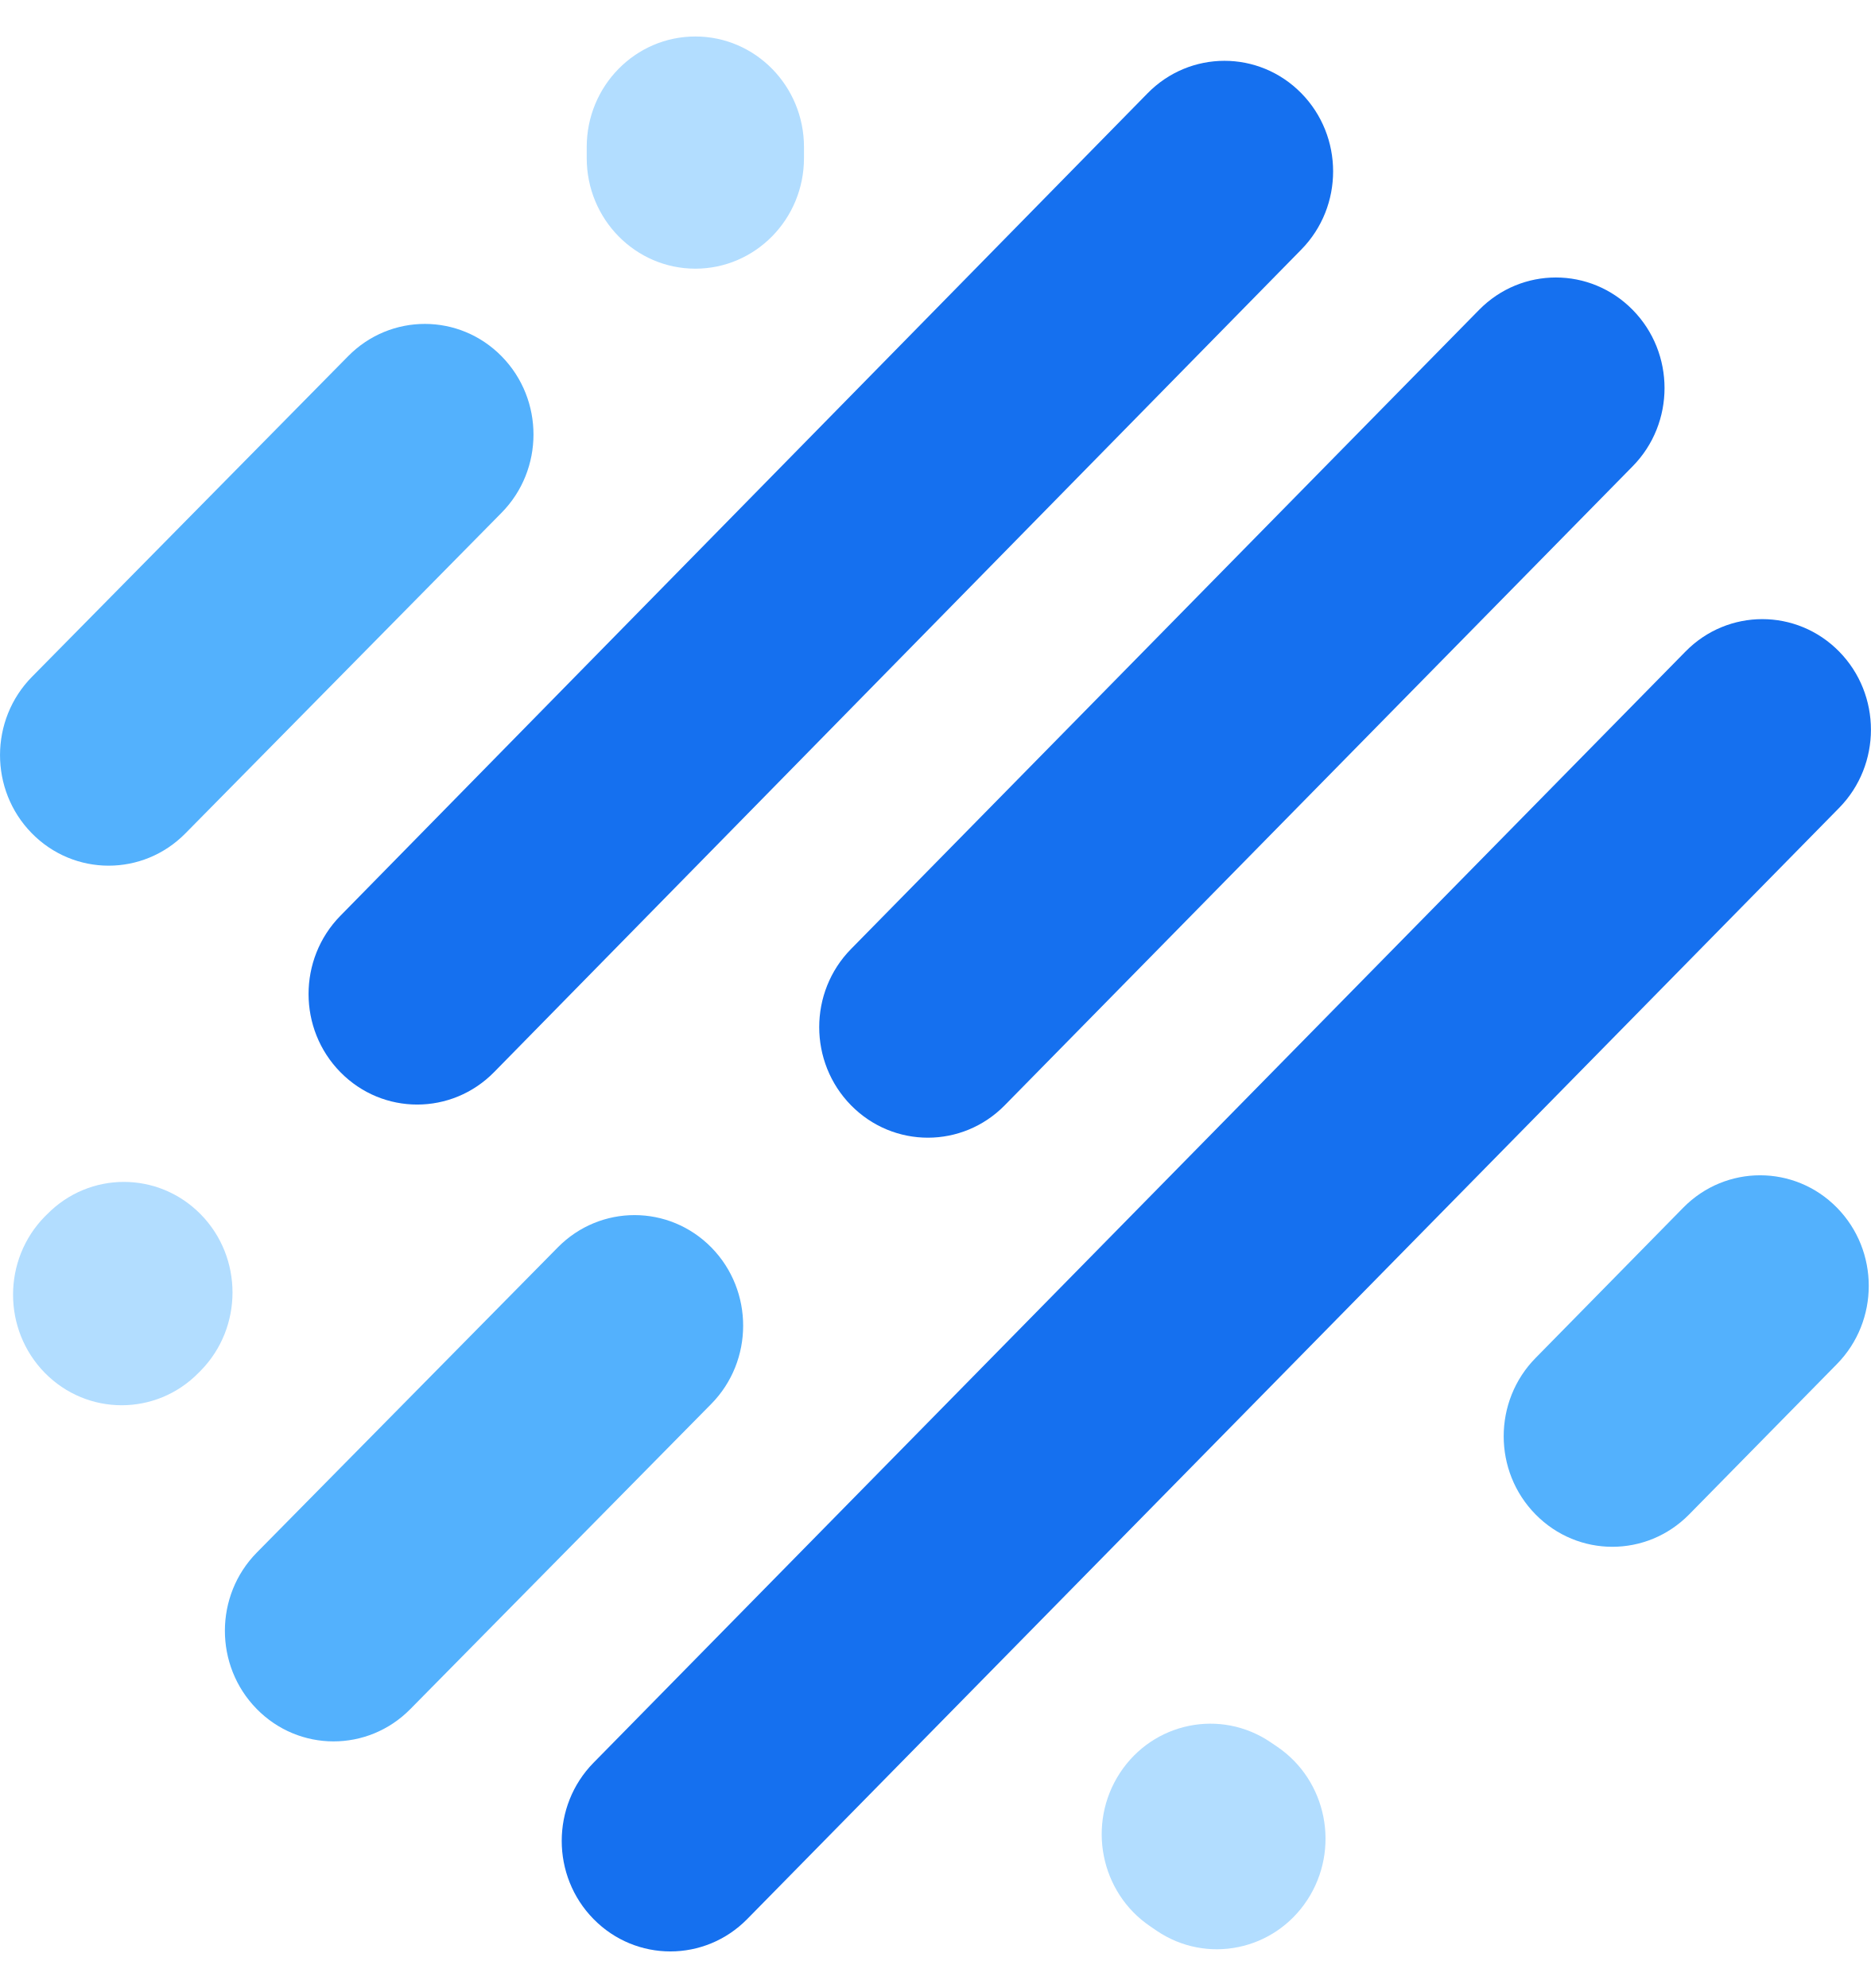
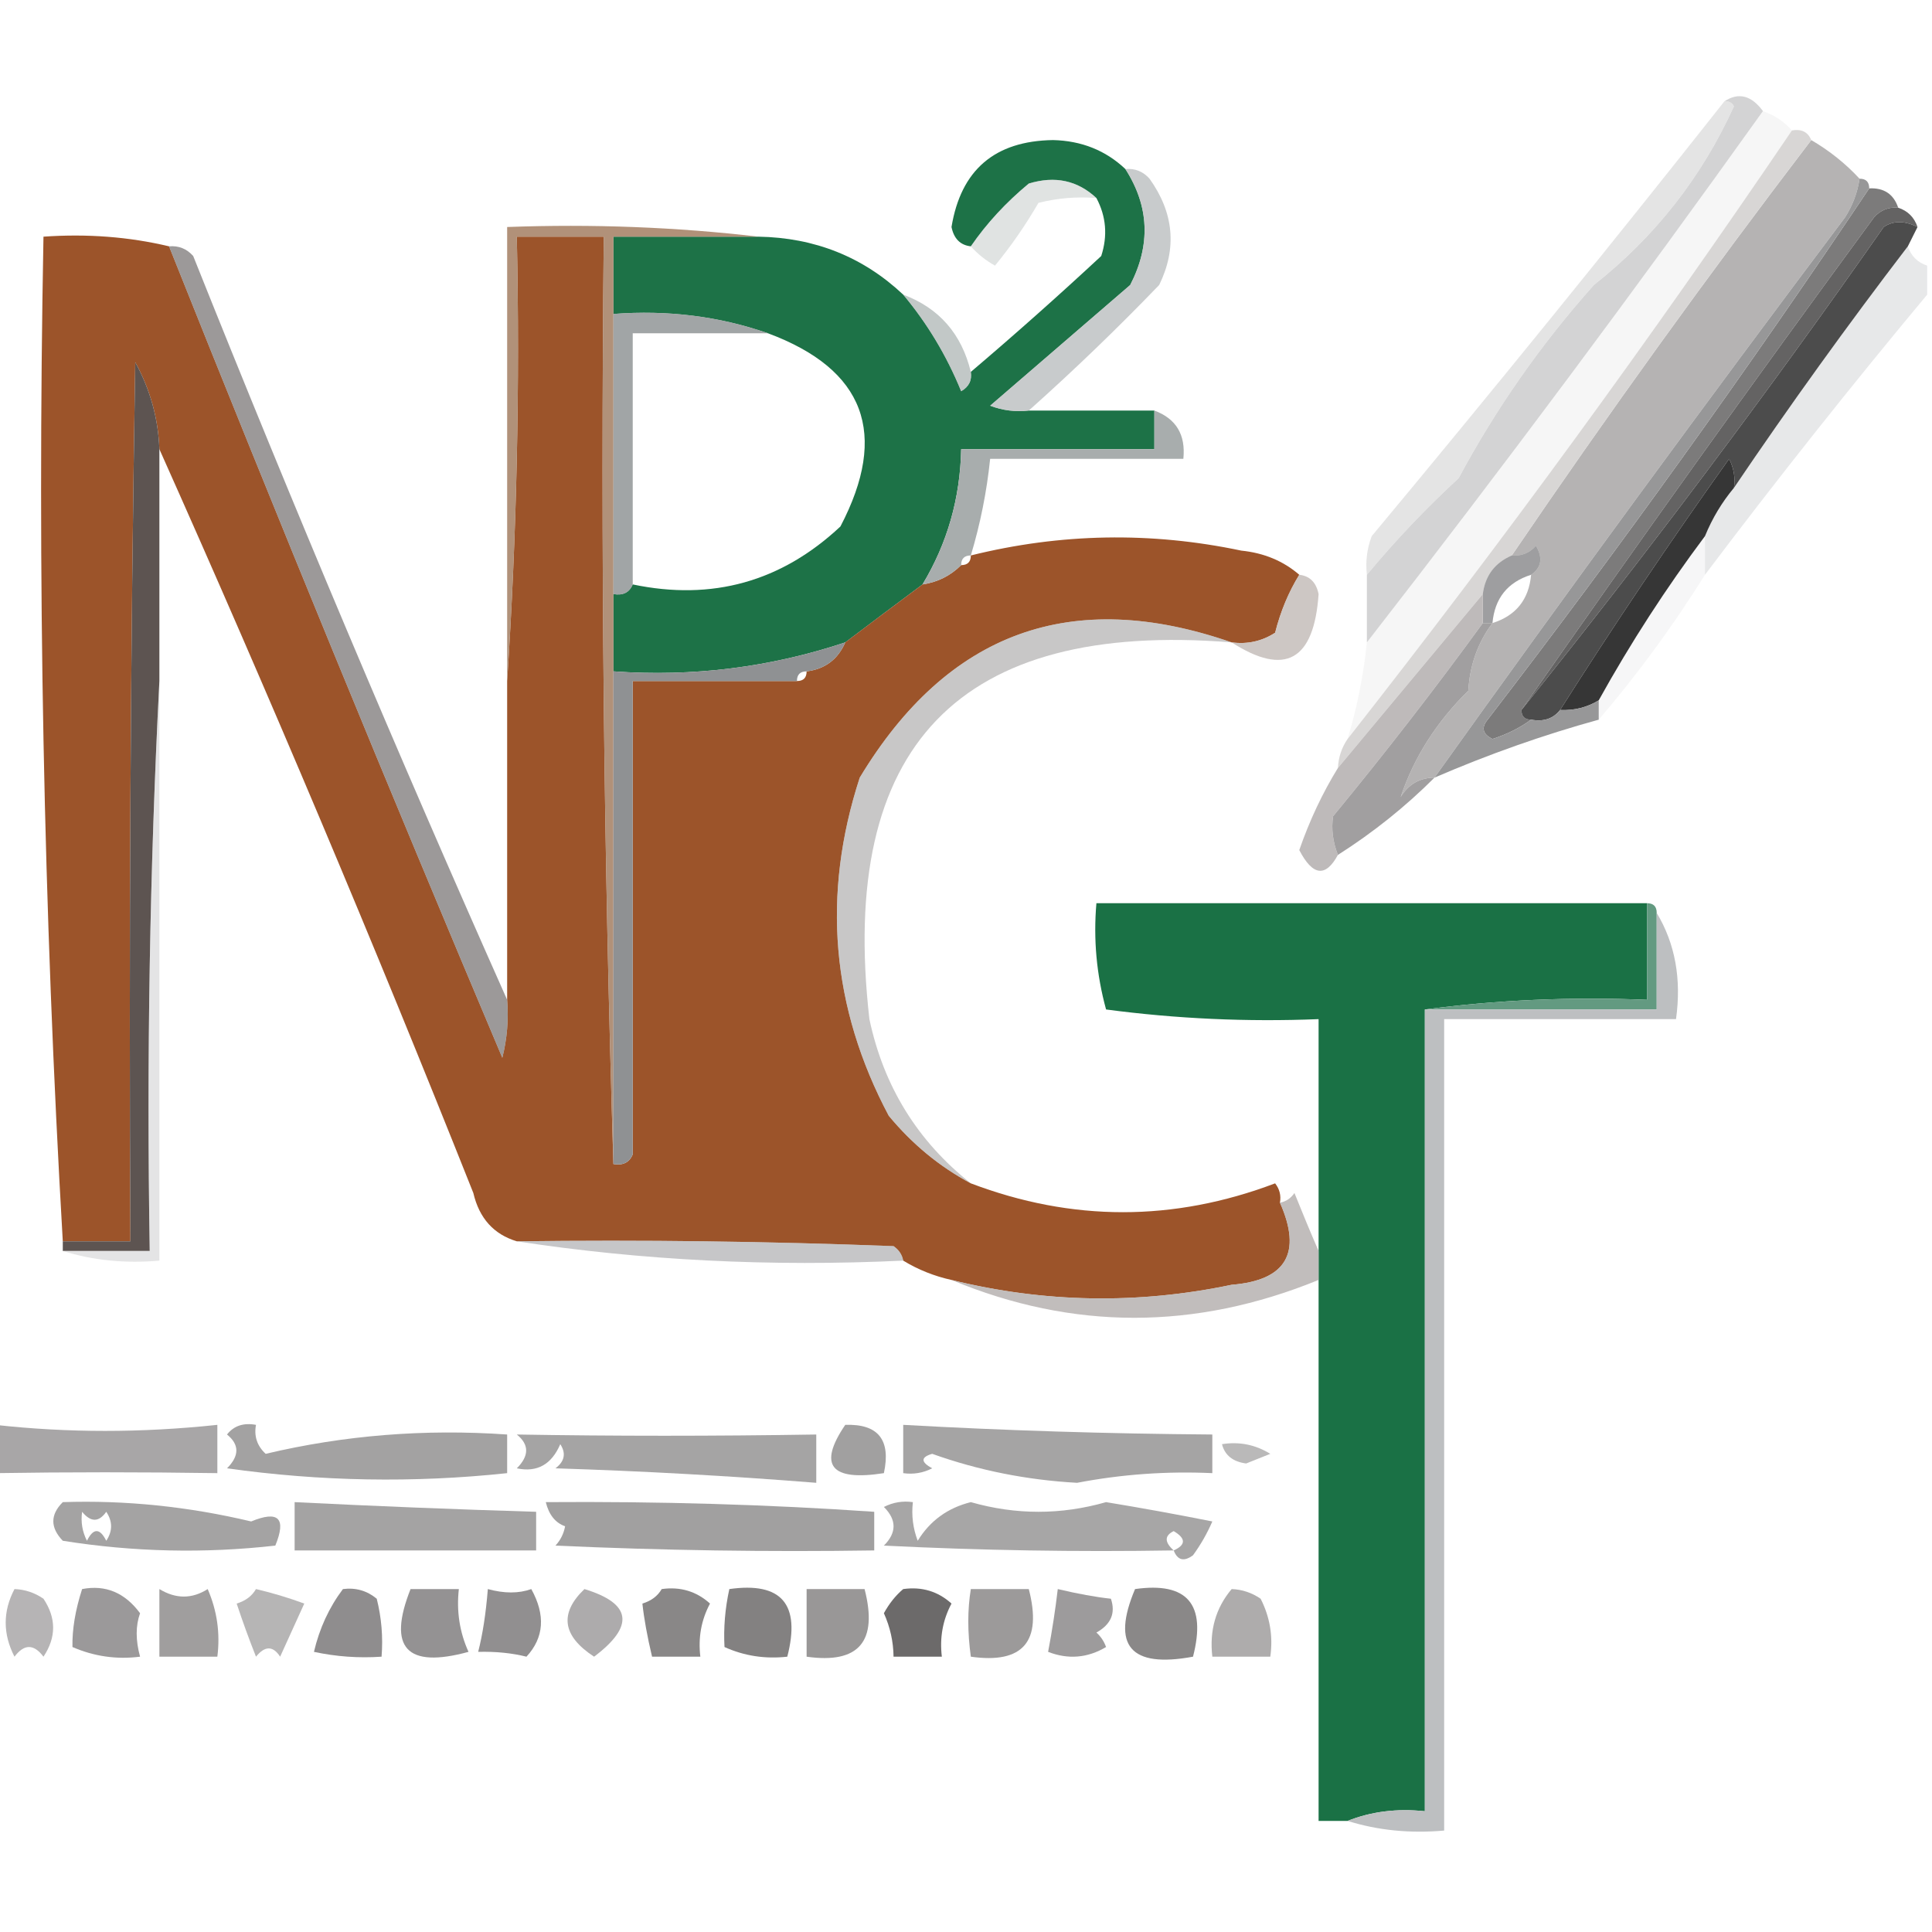
- <svg xmlns="http://www.w3.org/2000/svg" width="32" height="34" viewBox="0 0 32 34" fill="none">
-   <path fill-rule="evenodd" clip-rule="evenodd" d="M3.433 20.768C4.158 21.506 4.158 22.703 3.433 23.442L3.395 23.48C2.67 24.218 1.493 24.218 0.767 23.48C0.042 22.741 0.042 21.544 0.767 20.805L0.805 20.768C1.53 20.029 2.707 20.029 3.433 20.768Z" fill="#B2DDFF" />
-   <path fill-rule="evenodd" clip-rule="evenodd" d="M12.169 21.337C12.893 22.077 12.891 23.275 12.164 24.012L7.017 29.231C6.29 29.968 5.113 29.966 4.389 29.226C3.664 28.486 3.666 27.289 4.393 26.552L9.541 21.333C10.268 20.596 11.444 20.598 12.169 21.337Z" fill="#53B1FD" />
-   <path fill-rule="evenodd" clip-rule="evenodd" d="M19.155 30.322C19.724 29.453 20.878 29.218 21.732 29.797L21.844 29.873C22.698 30.452 22.928 31.626 22.359 32.495C21.79 33.364 20.636 33.599 19.782 33.02L19.671 32.944C18.817 32.365 18.586 31.191 19.155 30.322Z" fill="#B2DDFF" />
-   <path fill-rule="evenodd" clip-rule="evenodd" d="M31.418 20.654C32.144 21.393 32.144 22.59 31.418 23.329L28.891 25.9C28.165 26.639 26.989 26.639 26.263 25.9C25.537 25.162 25.537 23.965 26.263 23.226L28.79 20.654C29.516 19.916 30.693 19.916 31.418 20.654Z" fill="#53B1FD" />
-   <path fill-rule="evenodd" clip-rule="evenodd" d="M31.456 11.143C32.181 11.881 32.181 13.079 31.456 13.817L12.78 32.821C12.054 33.559 10.877 33.559 10.152 32.821C9.426 32.083 9.426 30.885 10.152 30.147L28.828 11.143C29.553 10.404 30.73 10.404 31.456 11.143Z" fill="#1570EF" />
-   <path fill-rule="evenodd" clip-rule="evenodd" d="M27.925 5.3C28.651 6.038 28.651 7.236 27.925 7.974L17.184 18.904C16.458 19.642 15.282 19.642 14.556 18.904C13.83 18.165 13.83 16.968 14.556 16.23L25.297 5.3C26.023 4.561 27.199 4.561 27.925 5.3Z" fill="#1570EF" />
-   <path fill-rule="evenodd" clip-rule="evenodd" d="M22.256 1.593C22.982 2.331 22.983 3.528 22.258 4.267L8.451 18.336C7.725 19.075 6.549 19.076 5.823 18.338C5.096 17.6 5.096 16.402 5.821 15.663L19.628 1.595C20.353 0.856 21.53 0.855 22.256 1.593Z" fill="#1570EF" />
-   <path fill-rule="evenodd" clip-rule="evenodd" d="M8.582 6.096C9.307 6.836 9.305 8.033 8.578 8.77L3.17 14.254C2.443 14.991 1.266 14.989 0.542 14.249C-0.182 13.51 -0.18 12.312 0.547 11.575L5.954 6.092C6.681 5.354 7.858 5.356 8.582 6.096Z" fill="#53B1FD" />
-   <path fill-rule="evenodd" clip-rule="evenodd" d="M11.893 0.624C12.919 0.624 13.751 1.471 13.751 2.515V2.704C13.751 3.748 12.919 4.595 11.893 4.595C10.867 4.595 10.035 3.748 10.035 2.704V2.515C10.035 1.471 10.867 0.624 11.893 0.624Z" fill="#B2DDFF" />
+ <svg xmlns="http://www.w3.org/2000/svg" version="1.1" width="200px" height="200px" style="shape-rendering:geometricPrecision; text-rendering:geometricPrecision; image-rendering:optimizeQuality; fill-rule:evenodd; clip-rule:evenodd">
+   <g>
+     <path style="opacity:0.976" fill="#f6f6f6" d="M 182.5,11.5 C 183.71,11.932 184.71,12.599 185.5,13.5C 170.897,35.041 155.564,56.041 139.5,76.5C 140.482,73.237 141.149,69.903 141.5,66.5C 155.52,48.473 169.187,30.139 182.5,11.5 Z" />
+   </g>
+   <g>
+     <path style="opacity:0.946" fill="#116a3d" d="M 116.5,17.5 C 118.971,21.356 119.138,25.356 117,29.5C 112.167,33.667 107.333,37.833 102.5,42C 103.793,42.49 105.127,42.657 106.5,42.5C 110.833,42.5 115.167,42.5 119.5,42.5C 119.5,43.833 119.5,45.167 119.5,46.5C 112.833,46.5 106.167,46.5 99.5,46.5C 99.399,51.578 98.066,56.245 95.5,60.5C 92.795,62.512 90.128,64.512 87.5,66.5C 79.734,69.086 71.734,70.086 63.5,69.5C 63.5,66.833 63.5,64.167 63.5,61.5C 64.492,61.672 65.158,61.338 65.5,60.5C 73.723,62.223 80.89,60.223 87,54.5C 92.025,44.899 89.525,38.232 79.5,34.5C 74.447,32.74 69.114,32.073 63.5,32.5C 63.5,29.833 63.5,27.167 63.5,24.5C 68.5,24.5 73.5,24.5 78.5,24.5C 84.345,24.596 89.345,26.596 93.5,30.5C 95.996,33.483 97.996,36.816 99.5,40.5C 100.298,40.043 100.631,39.376 100.5,38.5C 105.062,34.625 109.562,30.625 114,26.5C 114.678,24.402 114.511,22.402 113.5,20.5C 111.545,18.674 109.212,18.174 106.5,19C 104.134,20.957 102.134,23.124 100.5,25.5C 99.414,25.38 98.747,24.713 98.5,23.5C 99.472,17.592 102.972,14.592 109,14.5C 111.956,14.568 114.456,15.568 116.5,17.5 Z" />
+   </g>
+   <g>
+     <path style="opacity:0.991" fill="#b4b2b2" d="M 187.5,14.5 C 189.389,15.604 191.055,16.937 192.5,18.5C 192.291,19.922 191.791,21.255 191,22.5C 176.58,41.685 162.413,61.019 148.5,80.5C 146.983,80.511 145.816,81.177 145,82.5C 146.366,78.416 148.7,74.75 152,71.5C 152.153,68.849 152.987,66.516 154.5,64.5C 156.935,63.73 158.269,62.063 158.5,59.5C 159.573,58.749 159.74,57.749 159,56.5C 158.329,57.252 157.496,57.586 156.5,57.5C 166.421,42.906 176.754,28.572 187.5,14.5 Z" />
+   </g>
+   <g>
+     <path style="opacity:0.4" fill="#b1b8b7" d="M 113.5,20.5 C 111.473,20.338 109.473,20.505 107.5,21C 106.181,23.285 104.681,25.452 103,27.5C 102.005,26.934 101.172,26.267 100.5,25.5C 102.134,23.124 104.134,20.957 106.5,19C 109.212,18.174 111.545,18.674 113.5,20.5 Z" />
+   </g>
+   <g>
+     <path style="opacity:0.971" fill="#994f24" d="M 17.5,25.5 C 28.711,53.593 40.211,81.593 52,109.5C 52.495,107.527 52.662,105.527 52.5,103.5C 52.5,92.5 52.5,81.5 52.5,70.5C 53.496,55.342 53.83,40.009 53.5,24.5C 56.5,24.5 59.5,24.5 62.5,24.5C 62.168,56.671 62.502,88.671 63.5,120.5C 64.492,120.672 65.158,120.338 65.5,119.5C 70.844,119.666 76.177,119.499 81.5,119C 73.29,102.65 73.624,86.483 82.5,70.5C 83.167,70.5 83.5,70.167 83.5,69.5C 85.404,69.262 86.738,68.262 87.5,66.5C 90.128,64.512 92.795,62.512 95.5,60.5C 97.062,60.267 98.395,59.6 99.5,58.5C 100.167,58.5 100.5,58.167 100.5,57.5C 109.797,55.193 119.131,55.026 128.5,57C 130.852,57.24 132.852,58.074 134.5,59.5C 133.4,61.277 132.566,63.277 132,65.5C 130.644,66.38 129.144,66.713 127.5,66.5C 110.935,60.745 98.102,65.412 89,80.5C 85.052,92.624 86.052,104.29 92,115.5C 94.436,118.447 97.269,120.78 100.5,122.5C 110.991,126.481 121.491,126.481 132,122.5C 132.464,123.094 132.631,123.761 132.5,124.5C 134.812,129.711 133.146,132.545 127.5,133C 117.788,135.038 108.121,134.872 98.5,132.5C 96.716,132.107 95.049,131.441 93.5,130.5C 93.389,129.883 93.056,129.383 92.5,129C 79.504,128.5 66.504,128.333 53.5,128.5C 51.112,127.781 49.612,126.115 49,123.5C 38.666,97.513 27.833,71.847 16.5,46.5C 16.382,43.312 15.549,40.312 14,37.5C 13.5,67.832 13.333,98.165 13.5,128.5C 11.167,128.5 8.833,128.5 6.5,128.5C 4.507,94.183 3.84,59.516 4.5,24.5C 9.032,24.182 13.366,24.515 17.5,25.5 Z M 82.5,70.5 C 73.624,86.483 73.29,102.65 81.5,119C 76.177,119.499 70.844,119.666 65.5,119.5C 65.5,103.167 65.5,86.833 65.5,70.5C 71.167,70.5 76.833,70.5 82.5,70.5 Z" />
+   </g>
+   <g>
+     <path style="opacity:0.8" fill="#9e7658" d="M 78.5,24.5 C 73.5,24.5 68.5,24.5 63.5,24.5C 63.5,27.167 63.5,29.833 63.5,32.5C 63.5,42.167 63.5,51.833 63.5,61.5C 63.5,64.167 63.5,66.833 63.5,69.5C 63.5,86.5 63.5,103.5 63.5,120.5C 62.502,88.671 62.168,56.671 62.5,24.5C 59.5,24.5 56.5,24.5 53.5,24.5C 53.83,40.009 53.496,55.342 52.5,70.5C 52.5,54.833 52.5,39.167 52.5,23.5C 61.349,23.174 70.016,23.507 78.5,24.5 Z" />
+   </g>
+   <g>
+     <path style="opacity:0.422" fill="#bfbfbf" d="M 178.5,10.5 C 178.938,10.435 179.272,10.601 179.5,11C 176.171,18.331 171.338,24.497 165,29.5C 159.525,35.635 154.858,42.301 151,49.5C 147.604,52.633 144.438,55.966 141.5,59.5C 141.343,58.127 141.51,56.793 142,55.5C 154.41,40.601 166.576,25.601 178.5,10.5 Z" />
+   </g>
+   <g>
+     <path style="opacity:1" fill="#e7e8e9" d="M 197.5,25.5 C 197.833,26.5 198.5,27.167 199.5,27.5C 199.5,28.5 199.5,29.5 199.5,30.5C 191.593,39.985 183.926,49.651 176.5,59.5C 176.5,58.167 176.5,56.833 176.5,55.5C 177.248,53.667 178.248,52.001 179.5,50.5C 185.255,41.99 191.255,33.657 197.5,25.5 Z" />
+   </g>
+   <g>
+     <path style="opacity:1" fill="#7c7b7b" d="M 193.5,19.5 C 195.027,19.427 196.027,20.094 196.5,21.5C 195.504,21.414 194.671,21.748 194,22.5C 181.59,39.397 169.423,56.397 157.5,73.5C 157.5,74.167 157.833,74.5 158.5,74.5C 157.359,75.339 156.026,76.006 154.5,76.5C 153.479,75.998 153.312,75.332 154,74.5C 167.798,56.549 180.965,38.215 193.5,19.5 Z" />
+   </g>
+   <g>
+     <path style="opacity:0.802" fill="#bbbebf" d="M 116.5,17.5 C 117.496,17.414 118.329,17.748 119,18.5C 121.524,22.032 121.857,25.698 120,29.5C 115.658,34.009 111.158,38.343 106.5,42.5C 105.127,42.657 103.793,42.49 102.5,42C 107.333,37.833 112.167,33.667 117,29.5C 119.138,25.356 118.971,21.356 116.5,17.5 Z" />
+   </g>
+   <g>
+     <path style="opacity:1" fill="#646363" d="M 196.5,21.5 C 197.5,21.833 198.167,22.5 198.5,23.5C 197.153,22.829 195.986,22.829 195,23.5C 183.021,40.633 170.521,57.3 157.5,73.5C 169.423,56.397 181.59,39.397 194,22.5C 194.671,21.748 195.504,21.414 196.5,21.5 Z" />
+   </g>
+   <g>
+     <path style="opacity:0.659" fill="#a2abaa" d="M 93.5,30.5 C 97.208,31.887 99.541,34.553 100.5,38.5C 100.631,39.376 100.298,40.043 99.5,40.5C 97.996,36.816 95.996,33.483 93.5,30.5 Z" />
+   </g>
+   <g>
+     <path style="opacity:1" fill="#d3d3d4" d="M 178.5,10.5 C 179.962,9.529 181.295,9.862 182.5,11.5C 169.187,30.139 155.52,48.473 141.5,66.5C 141.5,64.167 141.5,61.833 141.5,59.5C 144.438,55.966 147.604,52.633 151,49.5C 154.858,42.301 159.525,35.635 165,29.5C 171.338,24.497 176.171,18.331 179.5,11C 179.272,10.601 178.938,10.435 178.5,10.5 Z" />
+   </g>
+   <g>
+     <path style="opacity:1" fill="#d8d6d5" d="M 185.5,13.5 C 186.492,13.328 187.158,13.662 187.5,14.5C 176.754,28.572 166.421,42.906 156.5,57.5C 154.738,58.262 153.738,59.596 153.5,61.5C 148.5,67.5 143.5,73.5 138.5,79.5C 138.557,78.391 138.89,77.391 139.5,76.5C 155.564,56.041 170.897,35.041 185.5,13.5 Z" />
+   </g>
+   <g>
+     <path style="opacity:0.8" fill="#8a8f90" d="M 63.5,32.5 C 69.114,32.073 74.447,32.74 79.5,34.5C 74.833,34.5 70.167,34.5 65.5,34.5C 65.5,43.167 65.5,51.833 65.5,60.5C 65.158,61.338 64.492,61.672 63.5,61.5C 63.5,51.833 63.5,42.167 63.5,32.5 Z" />
+   </g>
+   <g>
+     <path style="opacity:0.702" fill="#726e6e" d="M 17.5,25.5 C 18.496,25.414 19.329,25.748 20,26.5C 30.371,52.471 41.204,78.138 52.5,103.5C 52.662,105.527 52.495,107.527 52,109.5C 40.211,81.593 28.711,53.593 17.5,25.5 Z" />
+   </g>
+   <g>
+     <path style="opacity:0.994" fill="#a8adad" d="M 119.5,42.5 C 121.759,43.344 122.759,45.011 122.5,47.5C 115.833,47.5 109.167,47.5 102.5,47.5C 102.149,50.903 101.482,54.236 100.5,57.5C 99.833,57.5 99.5,57.833 99.5,58.5C 98.395,59.6 97.062,60.267 95.5,60.5C 98.066,56.245 99.399,51.578 99.5,46.5C 106.167,46.5 112.833,46.5 119.5,46.5C 119.5,45.167 119.5,43.833 119.5,42.5 Z" />
+   </g>
+   <g>
+     <path style="opacity:1" fill="#4c4c4c" d="M 198.5,23.5 C 198.167,24.167 197.833,24.833 197.5,25.5C 191.255,33.657 185.255,41.99 179.5,50.5C 179.649,49.448 179.483,48.448 179,47.5C 172.899,56.051 167.065,64.718 161.5,73.5C 160.791,74.404 159.791,74.737 158.5,74.5C 157.833,74.5 157.5,74.167 157.5,73.5C 170.521,57.3 183.021,40.633 195,23.5C 195.986,22.829 197.153,22.829 198.5,23.5 Z" />
+   </g>
+   <g>
+     <path style="opacity:0.639" fill="#67686a" d="M 158.5,59.5 C 156.065,60.27 154.731,61.937 154.5,64.5C 154.167,64.5 153.833,64.5 153.5,64.5C 153.5,63.5 153.5,62.5 153.5,61.5C 153.738,59.596 154.738,58.262 156.5,57.5C 157.496,57.586 158.329,57.252 159,56.5C 159.74,57.749 159.573,58.749 158.5,59.5 Z" />
+   </g>
+   <g>
+     <path style="opacity:0.816" fill="#c2bab7" d="M 134.5,59.5 C 135.586,59.62 136.253,60.287 136.5,61.5C 136.028,68.386 133.028,70.053 127.5,66.5C 129.144,66.713 130.644,66.38 132,65.5C 132.566,63.277 133.4,61.277 134.5,59.5 Z" />
+   </g>
+   <g>
+     <path style="opacity:1" fill="#bebaba" d="M 153.5,61.5 C 153.5,62.5 153.5,63.5 153.5,64.5C 148.579,71.267 143.413,77.933 138,84.5C 137.805,85.819 137.972,87.153 138.5,88.5C 137.225,90.848 135.892,90.682 134.5,88C 135.565,84.936 136.899,82.102 138.5,79.5C 143.5,73.5 148.5,67.5 153.5,61.5 Z" />
+   </g>
+   <g>
+     <path style="opacity:1" fill="#363636" d="M 179.5,50.5 C 178.248,52.001 177.248,53.667 176.5,55.5C 172.473,60.875 168.807,66.541 165.5,72.5C 164.292,73.234 162.959,73.567 161.5,73.5C 167.065,64.718 172.899,56.051 179,47.5C 179.483,48.448 179.649,49.448 179.5,50.5 Z" />
+   </g>
+   <g>
+     <path style="opacity:1" fill="#979798" d="M 192.5,18.5 C 193.167,18.5 193.5,18.833 193.5,19.5C 180.965,38.215 167.798,56.549 154,74.5C 153.312,75.332 153.479,75.998 154.5,76.5C 156.026,76.006 157.359,75.339 158.5,74.5C 159.791,74.737 160.791,74.404 161.5,73.5C 162.959,73.567 164.292,73.234 165.5,72.5C 165.5,73.167 165.5,73.833 165.5,74.5C 159.779,76.075 154.112,78.075 148.5,80.5C 162.413,61.019 176.58,41.685 191,22.5C 191.791,21.255 192.291,19.922 192.5,18.5 Z" />
+   </g>
+   <g>
+     <path style="opacity:0.165" fill="#cacbcc" d="M 176.5,55.5 C 176.5,56.833 176.5,58.167 176.5,59.5C 173.188,64.805 169.521,69.805 165.5,74.5C 165.5,73.833 165.5,73.167 165.5,72.5C 168.807,66.541 172.473,60.875 176.5,55.5 Z" />
+   </g>
+   <g>
+     <path style="opacity:1" fill="#a19fa0" d="M 153.5,64.5 C 153.833,64.5 154.167,64.5 154.5,64.5C 152.987,66.516 152.153,68.849 152,71.5C 148.7,74.75 146.366,78.416 145,82.5C 145.816,81.177 146.983,80.511 148.5,80.5C 145.48,83.516 142.146,86.183 138.5,88.5C 137.972,87.153 137.805,85.819 138,84.5C 143.413,77.933 148.579,71.267 153.5,64.5 Z" />
+   </g>
+   <g>
+     <path style="opacity:1" fill="#5d5451" d="M 16.5,46.5 C 16.5,54.5 16.5,62.5 16.5,70.5C 15.503,89.993 15.17,109.66 15.5,129.5C 12.5,129.5 9.5,129.5 6.5,129.5C 6.5,129.167 6.5,128.833 6.5,128.5C 8.833,128.5 11.167,128.5 13.5,128.5C 13.333,98.165 13.5,67.832 14,37.5C 15.549,40.312 16.382,43.312 16.5,46.5 Z" />
+   </g>
+   <g>
+     <path style="opacity:0.4" fill="#bcbcbd" d="M 16.5,70.5 C 16.5,90.5 16.5,110.5 16.5,130.5C 12.958,130.813 9.625,130.479 6.5,129.5C 9.5,129.5 12.5,129.5 15.5,129.5C 15.17,109.66 15.503,89.993 16.5,70.5 Z" />
+   </g>
+   <g>
+     <path style="opacity:0.558" fill="#9c9a9b" d="M 127.5,66.5 C 99.271,64.231 86.771,77.231 90,105.5C 91.476,112.459 94.976,118.126 100.5,122.5C 97.269,120.78 94.436,118.447 92,115.5C 86.052,104.29 85.052,92.624 89,80.5C 98.102,65.412 110.935,60.745 127.5,66.5 Z" />
+   </g>
+   <g>
+     <path style="opacity:0.953" fill="#0f6a3c" d="M 170.5,93.5 C 170.5,96.833 170.5,100.167 170.5,103.5C 162.648,103.175 154.982,103.508 147.5,104.5C 147.5,132.167 147.5,159.833 147.5,187.5C 144.615,187.194 141.948,187.527 139.5,188.5C 138.5,188.5 137.5,188.5 136.5,188.5C 136.5,169.833 136.5,151.167 136.5,132.5C 136.5,131.5 136.5,130.5 136.5,129.5C 136.5,121.5 136.5,113.5 136.5,105.5C 129.109,105.799 121.776,105.465 114.5,104.5C 113.511,100.893 113.177,97.226 113.5,93.5C 132.5,93.5 151.5,93.5 170.5,93.5 Z" />
+   </g>
+   <g>
+     <path style="opacity:1" fill="#8f9193" d="M 87.5,66.5 C 86.738,68.262 85.404,69.262 83.5,69.5C 82.833,69.5 82.5,69.833 82.5,70.5C 76.833,70.5 71.167,70.5 65.5,70.5C 65.5,86.833 65.5,103.167 65.5,119.5C 65.158,120.338 64.492,120.672 63.5,120.5C 63.5,103.5 63.5,86.5 63.5,69.5C 71.734,70.086 79.734,69.086 87.5,66.5 Z" />
+   </g>
+   <g>
+     <path style="opacity:1" fill="#639a81" d="M 170.5,93.5 C 171.167,93.5 171.5,93.833 171.5,94.5C 171.5,97.833 171.5,101.167 171.5,104.5C 163.5,104.5 155.5,104.5 147.5,104.5C 154.982,103.508 162.648,103.175 170.5,103.5C 170.5,100.167 170.5,96.833 170.5,93.5 Z" />
+   </g>
+   <g>
+     <path style="opacity:0.524" fill="#939396" d="M 53.5,128.5 C 66.504,128.333 79.504,128.5 92.5,129C 93.056,129.383 93.389,129.883 93.5,130.5C 79.791,131.148 66.458,130.481 53.5,128.5 Z" />
+   </g>
+   <g>
+     <path style="opacity:0.795" fill="#b1acab" d="M 136.5,129.5 C 136.5,130.5 136.5,131.5 136.5,132.5C 123.715,137.723 111.049,137.723 98.5,132.5C 108.121,134.872 117.788,135.038 127.5,133C 133.146,132.545 134.812,129.711 132.5,124.5C 133.117,124.389 133.617,124.056 134,123.5C 134.845,125.611 135.678,127.611 136.5,129.5 Z" />
+   </g>
+   <g>
+     <path style="opacity:0.399" fill="#252122" d="M -0.5,147.5 C 7.01,148.336 14.677,148.336 22.5,147.5C 22.5,149.167 22.5,150.833 22.5,152.5C 14.653,152.382 6.987,152.382 -0.5,152.5C -0.5,150.833 -0.5,149.167 -0.5,147.5 Z" />
+   </g>
+   <g>
+     <path style="opacity:0.416" fill="#221f1f" d="M 23.5,148.5 C 24.209,147.596 25.209,147.263 26.5,147.5C 26.281,148.675 26.614,149.675 27.5,150.5C 35.632,148.573 43.965,147.906 52.5,148.5C 52.5,149.833 52.5,151.167 52.5,152.5C 42.863,153.528 33.196,153.362 23.5,152C 24.791,150.708 24.791,149.542 23.5,148.5 Z" />
+   </g>
+   <g>
+     <path style="opacity:0.41" fill="#221f1f" d="M 53.5,148.5 C 63.557,148.671 73.89,148.671 84.5,148.5C 84.5,150.167 84.5,151.833 84.5,153.5C 75.525,152.784 66.525,152.284 57.5,152C 58.451,151.282 58.617,150.449 58,149.5C 57.094,151.612 55.594,152.445 53.5,152C 54.791,150.708 54.791,149.542 53.5,148.5 Z" />
+   </g>
+   <g>
+     <path style="opacity:0.422" fill="#221f1f" d="M 87.5,147.5 C 90.91,147.384 92.244,149.05 91.5,152.5C 85.986,153.358 84.652,151.692 87.5,147.5 Z" />
+   </g>
+   <g>
+     <path style="opacity:0.409" fill="#231f20" d="M 93.5,147.5 C 103.981,148.087 114.648,148.421 125.5,148.5C 125.5,149.833 125.5,151.167 125.5,152.5C 120.789,152.282 116.122,152.615 111.5,153.5C 106.288,153.212 101.288,152.212 96.5,150.5C 95.304,150.846 95.304,151.346 96.5,152C 95.552,152.483 94.552,152.649 93.5,152.5C 93.5,150.833 93.5,149.167 93.5,147.5 Z" />
+   </g>
+   <g>
+     <path style="opacity:0.315" fill="#221f1f" d="M 126.5,149.5 C 128.288,149.215 129.955,149.548 131.5,150.5C 130.667,150.833 129.833,151.167 129,151.5C 127.624,151.316 126.791,150.649 126.5,149.5 Z" />
+   </g>
+   <g>
+     <path style="opacity:1" fill="#bdbfc1" d="M 171.5,94.5 C 173.414,97.684 174.08,101.351 173.5,105.5C 165.5,105.5 157.5,105.5 149.5,105.5C 149.5,133.5 149.5,161.5 149.5,189.5C 145.958,189.813 142.625,189.479 139.5,188.5C 141.948,187.527 144.615,187.194 147.5,187.5C 147.5,159.833 147.5,132.167 147.5,104.5C 155.5,104.5 163.5,104.5 171.5,104.5C 171.5,101.167 171.5,97.833 171.5,94.5 Z" />
+   </g>
+   <g>
+     <path style="opacity:0.412" fill="#221f1f" d="M 6.5,155.5 C 12.987,155.286 19.487,155.953 26,157.5C 28.833,156.333 29.667,157.167 28.5,160C 21.144,160.831 13.811,160.665 6.5,159.5C 5.193,158.135 5.193,156.802 6.5,155.5 Z M 8.5,156.5 C 9.397,157.598 10.23,157.598 11,156.5C 11.667,157.5 11.667,158.5 11,159.5C 10.333,158.167 9.667,158.167 9,159.5C 8.517,158.552 8.351,157.552 8.5,156.5 Z" />
+   </g>
+   <g>
+     <path style="opacity:0.411" fill="#221f1f" d="M 30.5,155.5 C 38.896,155.92 47.229,156.254 55.5,156.5C 55.5,157.833 55.5,159.167 55.5,160.5C 47.167,160.5 38.833,160.5 30.5,160.5C 30.5,158.833 30.5,157.167 30.5,155.5 Z" />
+   </g>
+   <g>
+     <path style="opacity:0.422" fill="#221f1f" d="M 56.5,155.5 C 68.248,155.414 79.581,155.747 90.5,156.5C 90.5,157.833 90.5,159.167 90.5,160.5C 79.495,160.667 68.495,160.5 57.5,160C 58.022,159.439 58.355,158.772 58.5,158C 57.491,157.645 56.824,156.812 56.5,155.5 Z" />
+   </g>
+   <g>
+     <path style="opacity:0.395" fill="#221f1f" d="M 121.5,160.5 C 111.494,160.666 101.494,160.5 91.5,160C 92.833,158.667 92.833,157.333 91.5,156C 92.448,155.517 93.448,155.351 94.5,155.5C 94.343,156.873 94.51,158.207 95,159.5C 96.273,157.428 98.106,156.095 100.5,155.5C 105.167,156.833 109.833,156.833 114.5,155.5C 118.159,156.101 121.826,156.767 125.5,157.5C 124.96,158.748 124.293,159.915 123.5,161C 122.563,161.692 121.897,161.525 121.5,160.5 Z M 121.5,160.5 C 120.537,159.637 120.537,158.97 121.5,158.5C 122.773,159.257 122.773,159.923 121.5,160.5 Z" />
+   </g>
+   <g>
+     <path style="opacity:0.348" fill="#2d292a" d="M 1.5,164.5 C 2.583,164.539 3.583,164.873 4.5,165.5C 5.833,167.5 5.833,169.5 4.5,171.5C 3.5,170.167 2.5,170.167 1.5,171.5C 0.286,169.141 0.286,166.808 1.5,164.5 Z" />
+   </g>
+   <g>
+     <path style="opacity:0.467" fill="#292526" d="M 8.5,164.5 C 10.921,164.034 12.921,164.867 14.5,167C 14.034,168.299 14.034,169.799 14.5,171.5C 12.076,171.808 9.743,171.474 7.5,170.5C 7.463,168.678 7.796,166.678 8.5,164.5 Z" />
+   </g>
+   <g>
+     <path style="opacity:0.445" fill="#282425" d="M 16.5,164.5 C 18.205,165.535 19.872,165.535 21.5,164.5C 22.474,166.743 22.808,169.076 22.5,171.5C 20.5,171.5 18.5,171.5 16.5,171.5C 16.5,169.167 16.5,166.833 16.5,164.5 Z" />
+   </g>
+   <g>
+     <path style="opacity:0.336" fill="#282425" d="M 26.5,164.5 C 28.179,164.892 29.846,165.392 31.5,166C 30.671,167.816 29.837,169.649 29,171.5C 28.259,170.359 27.425,170.359 26.5,171.5C 25.77,169.659 25.103,167.825 24.5,166C 25.416,165.722 26.082,165.222 26.5,164.5 Z" />
+   </g>
+   <g>
+     <path style="opacity:0.523" fill="#292526" d="M 35.5,164.5 C 36.822,164.33 37.989,164.663 39,165.5C 39.495,167.473 39.662,169.473 39.5,171.5C 37.143,171.663 34.81,171.497 32.5,171C 33.069,168.568 34.069,166.401 35.5,164.5 Z" />
+   </g>
+   <g>
+     <path style="opacity:0.503" fill="#2a2627" d="M 42.5,164.5 C 44.167,164.5 45.833,164.5 47.5,164.5C 47.244,166.792 47.577,168.959 48.5,171C 42.086,172.755 40.086,170.589 42.5,164.5 Z" />
+   </g>
+   <g>
+     <path style="opacity:0.516" fill="#2b2728" d="M 50.5,164.5 C 52.201,164.966 53.701,164.966 55,164.5C 56.488,167.194 56.321,169.528 54.5,171.5C 52.979,171.12 51.313,170.954 49.5,171C 49.968,169.178 50.301,167.011 50.5,164.5 Z" />
+   </g>
+   <g>
+     <path style="opacity:0.376" fill="#252122" d="M 60.5,164.5 C 65.389,165.988 65.722,168.322 61.5,171.5C 58.211,169.352 57.877,167.019 60.5,164.5 Z" />
+   </g>
+   <g>
+     <path style="opacity:0.558" fill="#2b2728" d="M 68.5,164.5 C 70.429,164.231 72.095,164.731 73.5,166C 72.594,167.699 72.261,169.533 72.5,171.5C 70.833,171.5 69.167,171.5 67.5,171.5C 67.003,169.403 66.67,167.57 66.5,166C 67.416,165.722 68.082,165.222 68.5,164.5 Z" />
+   </g>
+   <g>
+     <path style="opacity:0.595" fill="#2f2b2c" d="M 75.5,164.5 C 80.906,163.735 82.906,166.069 81.5,171.5C 79.207,171.756 77.041,171.423 75,170.5C 74.892,168.517 75.059,166.517 75.5,164.5 Z" />
+   </g>
+   <g>
+     <path style="opacity:0.474" fill="#272324" d="M 83.5,164.5 C 85.5,164.5 87.5,164.5 89.5,164.5C 90.906,169.931 88.906,172.265 83.5,171.5C 83.5,169.167 83.5,166.833 83.5,164.5 Z" />
+   </g>
+   <g>
+     <path style="opacity:0.688" fill="#2a2727" d="M 93.5,164.5 C 95.429,164.231 97.095,164.731 98.5,166C 97.594,167.699 97.261,169.533 97.5,171.5C 95.833,171.5 94.167,171.5 92.5,171.5C 92.481,169.94 92.148,168.44 91.5,167C 92.056,165.989 92.722,165.156 93.5,164.5 Z" />
+   </g>
+   <g>
+     <path style="opacity:0.468" fill="#2a2627" d="M 100.5,164.5 C 102.5,164.5 104.5,164.5 106.5,164.5C 107.906,169.931 105.906,172.265 100.5,171.5C 100.15,168.959 100.15,166.626 100.5,164.5 Z" />
+   </g>
+   <g>
+     <path style="opacity:0.456" fill="#282425" d="M 109.5,164.5 C 111.597,164.997 113.43,165.33 115,165.5C 115.507,166.996 115.007,168.163 113.5,169C 113.957,169.414 114.291,169.914 114.5,170.5C 112.579,171.641 110.579,171.808 108.5,171C 108.917,168.807 109.251,166.641 109.5,164.5 Z" />
+   </g>
+   <g>
+     <path style="opacity:0.54" fill="#272324" d="M 117.5,164.5 C 122.906,163.735 124.906,166.069 123.5,171.5C 117.022,172.7 115.022,170.366 117.5,164.5 Z" />
+   </g>
+   <g>
+     <path style="opacity:0.368" fill="#221f1f" d="M 127.5,164.5 C 128.583,164.539 129.583,164.873 130.5,165.5C 131.466,167.396 131.799,169.396 131.5,171.5C 129.5,171.5 127.5,171.5 125.5,171.5C 125.185,168.789 125.852,166.456 127.5,164.5 Z" />
+   </g>
</svg>
